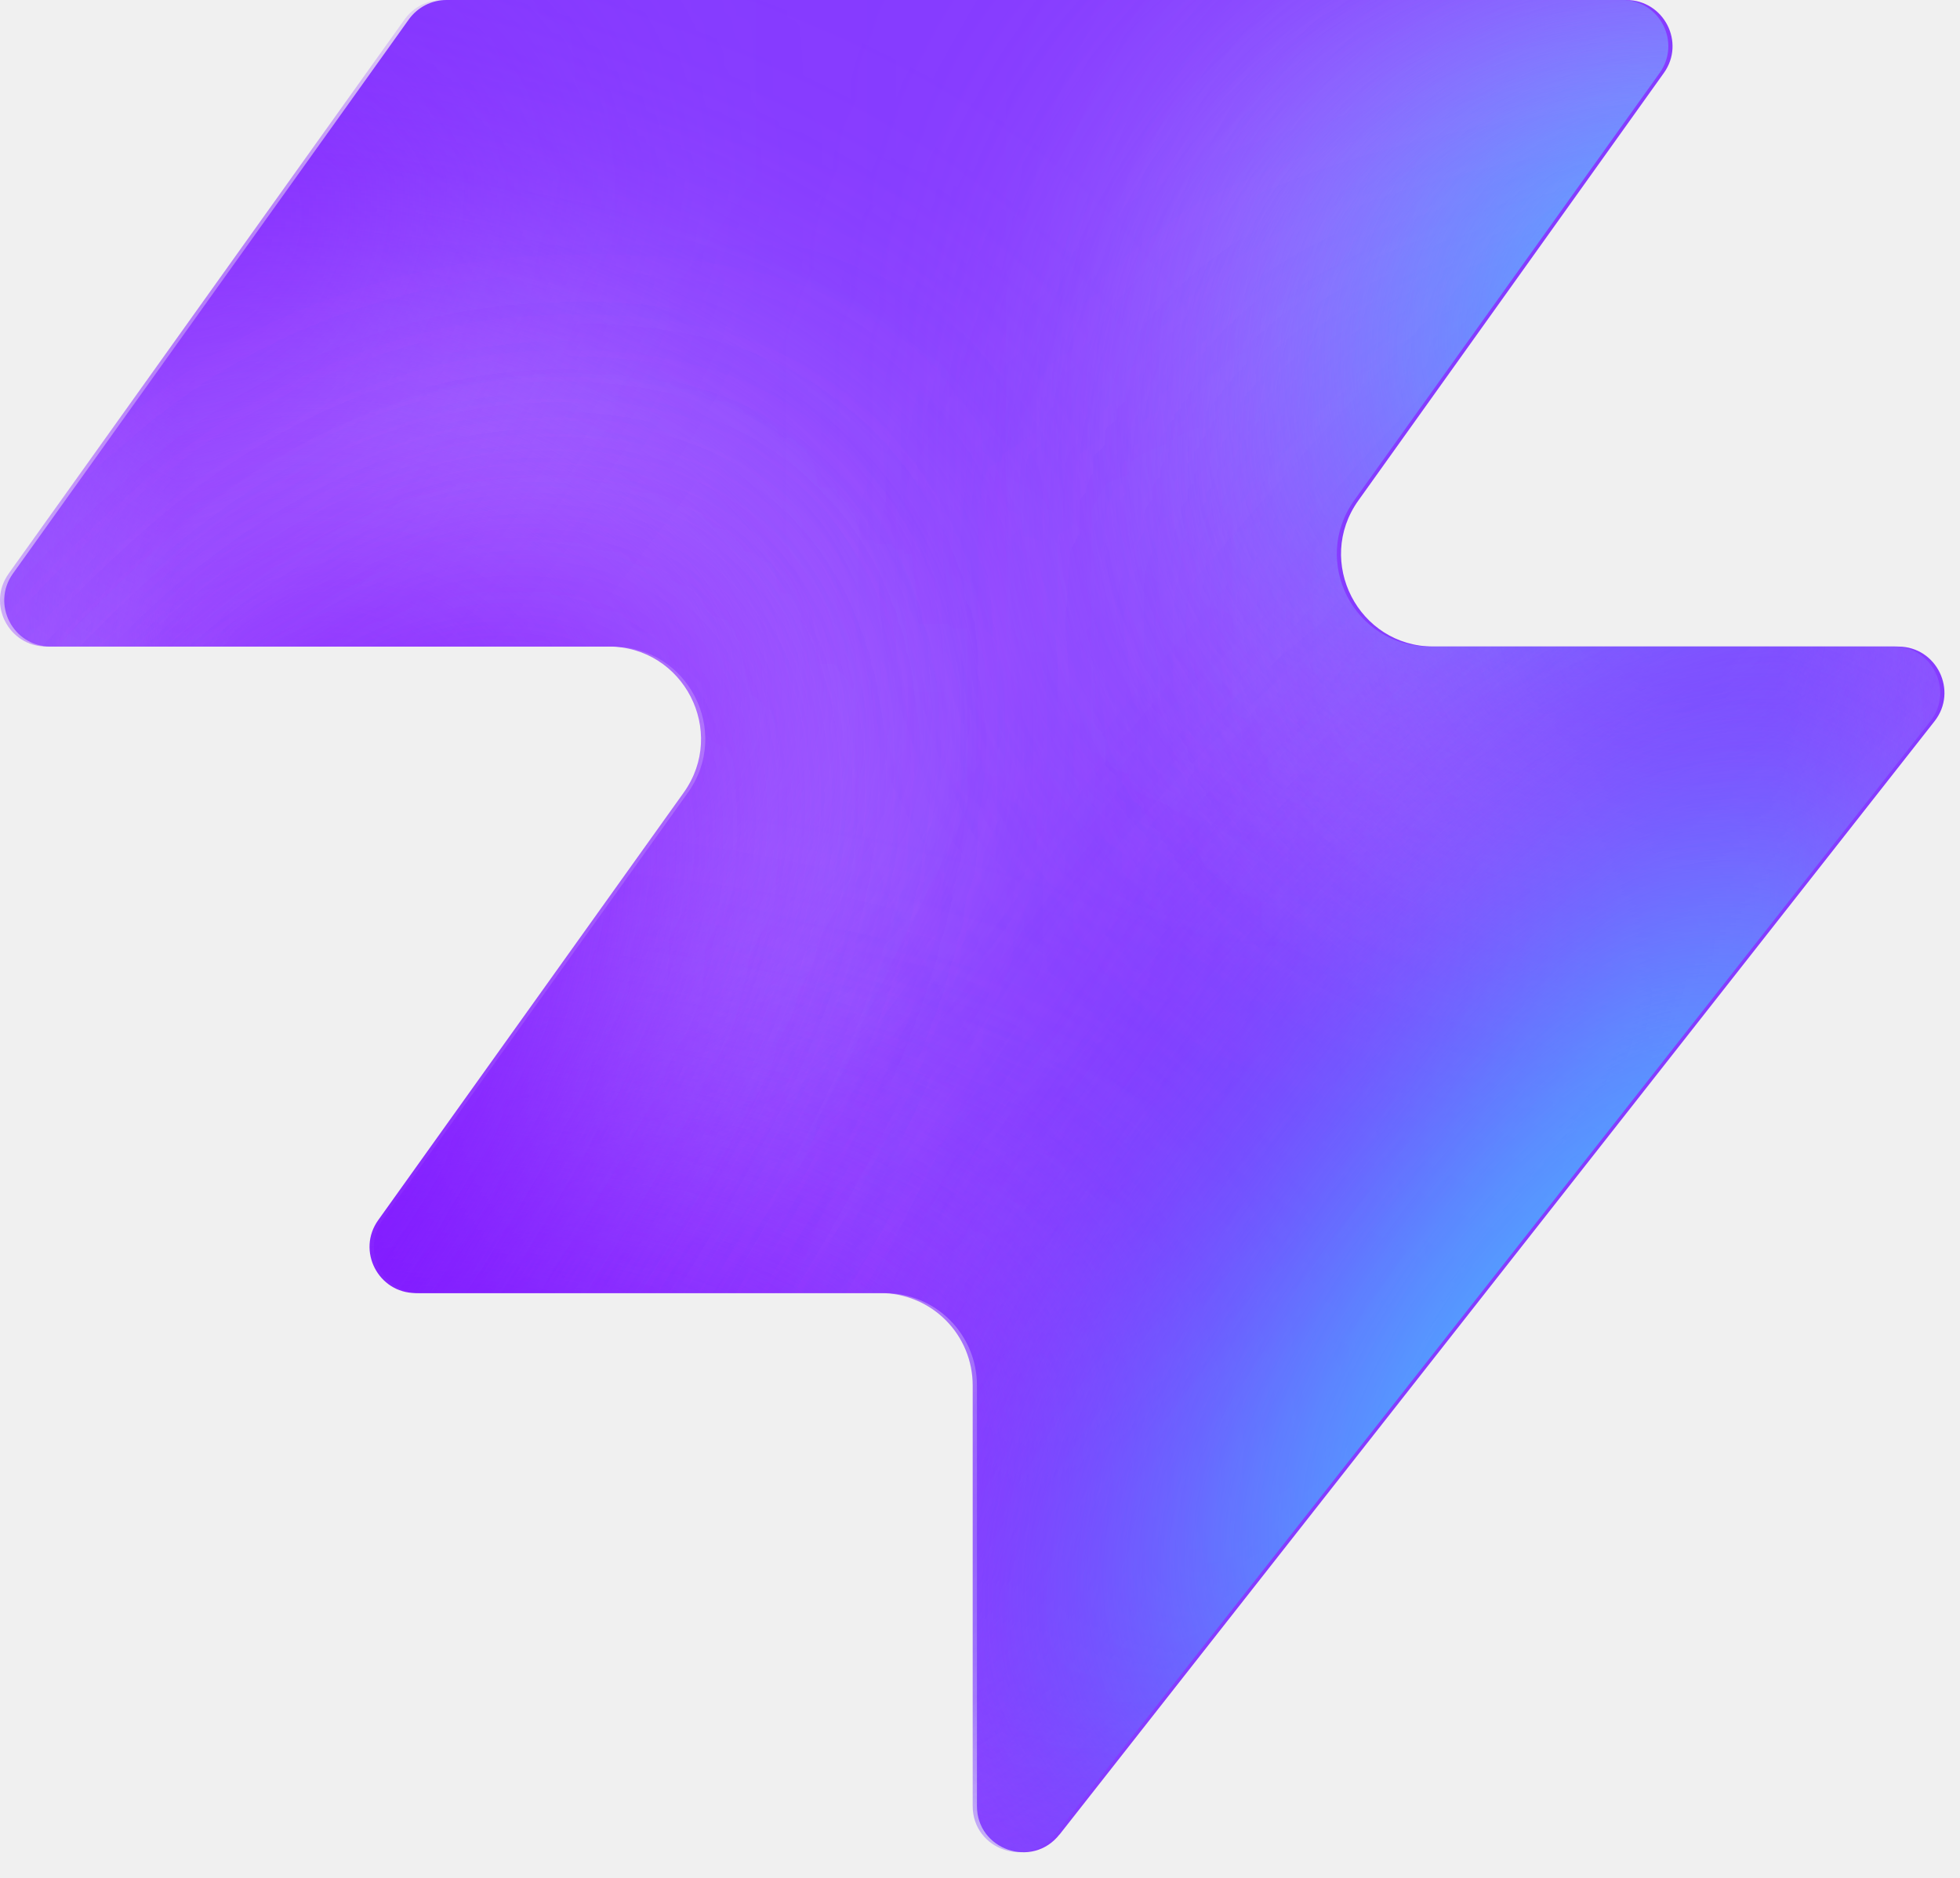
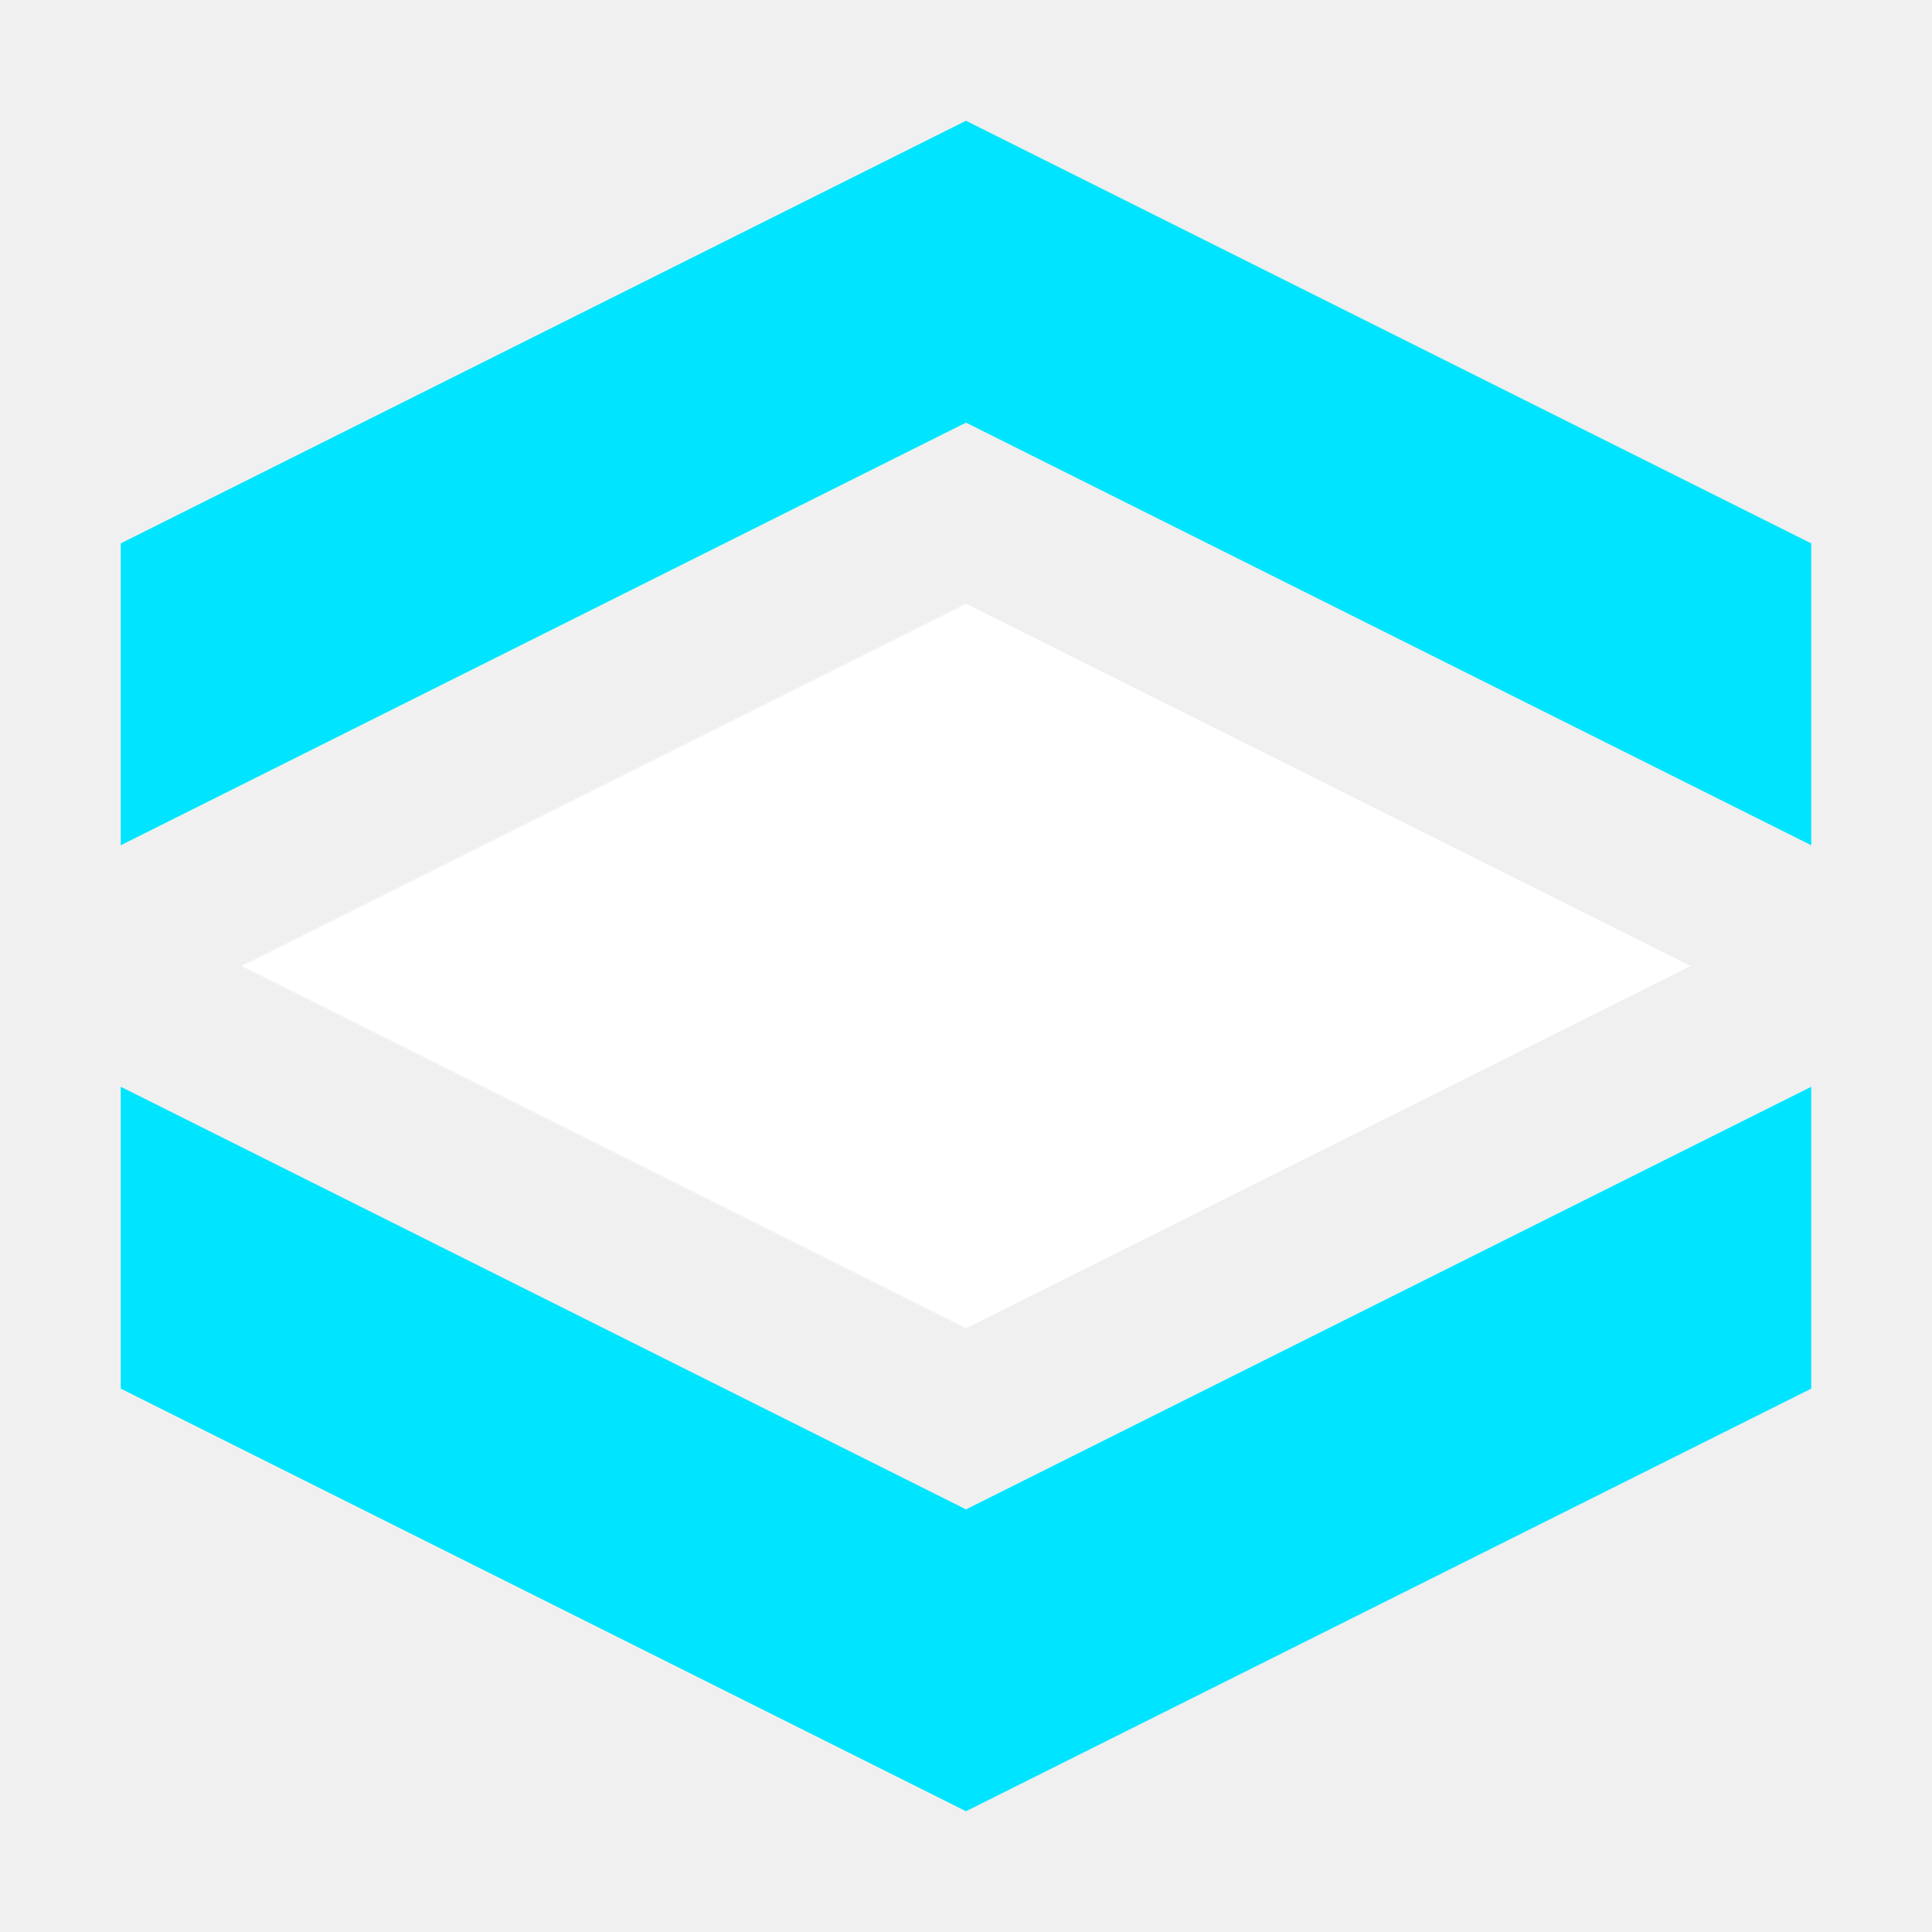
- <svg xmlns="http://www.w3.org/2000/svg" width="48" height="46" fill="none" viewBox="0 0 48 46">
-   <path fill="#863bff" d="M25.946 44.938c-.664.845-2.021.375-2.021-.698V33.937a2.26 2.26 0 0 0-2.262-2.262H10.287c-.92 0-1.456-1.04-.92-1.788l7.48-10.471c1.07-1.497 0-3.578-1.842-3.578H1.237c-.92 0-1.456-1.04-.92-1.788L10.013.474c.214-.297.556-.474.92-.474h28.894c.92 0 1.456 1.04.92 1.788l-7.48 10.471c-1.07 1.498 0 3.579 1.842 3.579h11.377c.943 0 1.473 1.088.89 1.83L25.947 44.94z" style="fill:#863bff;fill:color(display-p3 .525 .23 1);fill-opacity:1" />
-   <mask id="a" width="48" height="46" x="0" y="0" maskUnits="userSpaceOnUse" style="mask-type:alpha">
-     <path fill="#000" d="M25.842 44.938c-.664.844-2.021.375-2.021-.698V33.937a2.26 2.26 0 0 0-2.262-2.262H10.183c-.92 0-1.456-1.04-.92-1.788l7.48-10.471c1.07-1.498 0-3.579-1.842-3.579H1.133c-.92 0-1.456-1.04-.92-1.787L9.91.473c.214-.297.556-.474.92-.474h28.894c.92 0 1.456 1.04.92 1.788l-7.48 10.471c-1.07 1.498 0 3.578 1.842 3.578h11.377c.943 0 1.473 1.088.89 1.832L25.843 44.94z" style="fill:#000;fill-opacity:1" />
-   </mask>
-   <g mask="url(#a)">
-     <g filter="url(#b)">
-       <ellipse cx="5.508" cy="14.704" fill="#ede6ff" rx="5.508" ry="14.704" style="fill:#ede6ff;fill:color(display-p3 .927 .903 1);fill-opacity:1" transform="matrix(.00324 1 1 -.00324 -4.47 31.516)" />
-     </g>
-     <g filter="url(#c)">
-       <ellipse cx="10.399" cy="29.851" fill="#ede6ff" rx="10.399" ry="29.851" style="fill:#ede6ff;fill:color(display-p3 .927 .903 1);fill-opacity:1" transform="matrix(.00324 1 1 -.00324 -39.328 7.883)" />
-     </g>
-     <g filter="url(#d)">
-       <ellipse cx="5.508" cy="30.487" fill="#7e14ff" rx="5.508" ry="30.487" style="fill:#7e14ff;fill:color(display-p3 .492 .077 1);fill-opacity:1" transform="rotate(89.814 -25.913 -14.639)scale(1 -1)" />
-     </g>
-     <g filter="url(#e)">
-       <ellipse cx="5.508" cy="30.599" fill="#7e14ff" rx="5.508" ry="30.599" style="fill:#7e14ff;fill:color(display-p3 .492 .077 1);fill-opacity:1" transform="rotate(89.814 -32.644 -3.334)scale(1 -1)" />
-     </g>
-     <g filter="url(#f)">
-       <ellipse cx="5.508" cy="30.599" fill="#7e14ff" rx="5.508" ry="30.599" style="fill:#7e14ff;fill:color(display-p3 .492 .077 1);fill-opacity:1" transform="matrix(.00324 1 1 -.00324 -34.34 30.47)" />
-     </g>
-     <g filter="url(#g)">
-       <ellipse cx="14.072" cy="22.078" fill="#ede6ff" rx="14.072" ry="22.078" style="fill:#ede6ff;fill:color(display-p3 .927 .903 1);fill-opacity:1" transform="rotate(93.35 24.506 48.493)scale(-1 1)" />
-     </g>
-     <g filter="url(#h)">
-       <ellipse cx="3.47" cy="21.501" fill="#7e14ff" rx="3.47" ry="21.501" style="fill:#7e14ff;fill:color(display-p3 .492 .077 1);fill-opacity:1" transform="rotate(89.009 28.708 47.59)scale(-1 1)" />
-     </g>
-     <g filter="url(#i)">
-       <ellipse cx="3.47" cy="21.501" fill="#7e14ff" rx="3.47" ry="21.501" style="fill:#7e14ff;fill:color(display-p3 .492 .077 1);fill-opacity:1" transform="rotate(89.009 28.708 47.59)scale(-1 1)" />
-     </g>
-     <g filter="url(#j)">
-       <ellipse cx=".387" cy="8.972" fill="#7e14ff" rx="4.407" ry="29.108" style="fill:#7e14ff;fill:color(display-p3 .492 .077 1);fill-opacity:1" transform="rotate(39.51 .387 8.972)" />
-     </g>
-     <g filter="url(#k)">
-       <ellipse cx="47.523" cy="-6.092" fill="#7e14ff" rx="4.407" ry="29.108" style="fill:#7e14ff;fill:color(display-p3 .492 .077 1);fill-opacity:1" transform="rotate(37.892 47.523 -6.092)" />
-     </g>
-     <g filter="url(#l)">
-       <ellipse cx="41.412" cy="6.333" fill="#47bfff" rx="5.971" ry="9.665" style="fill:#47bfff;fill:color(display-p3 .28 .748 1);fill-opacity:1" transform="rotate(37.892 41.412 6.333)" />
-     </g>
-     <g filter="url(#m)">
-       <ellipse cx="-1.879" cy="38.332" fill="#7e14ff" rx="4.407" ry="29.108" style="fill:#7e14ff;fill:color(display-p3 .492 .077 1);fill-opacity:1" transform="rotate(37.892 -1.88 38.332)" />
-     </g>
-     <g filter="url(#n)">
-       <ellipse cx="-1.879" cy="38.332" fill="#7e14ff" rx="4.407" ry="29.108" style="fill:#7e14ff;fill:color(display-p3 .492 .077 1);fill-opacity:1" transform="rotate(37.892 -1.88 38.332)" />
-     </g>
-     <g filter="url(#o)">
-       <ellipse cx="35.651" cy="29.907" fill="#7e14ff" rx="4.407" ry="29.108" style="fill:#7e14ff;fill:color(display-p3 .492 .077 1);fill-opacity:1" transform="rotate(37.892 35.651 29.907)" />
-     </g>
-     <g filter="url(#p)">
-       <ellipse cx="38.418" cy="32.4" fill="#47bfff" rx="5.971" ry="15.297" style="fill:#47bfff;fill:color(display-p3 .28 .748 1);fill-opacity:1" transform="rotate(37.892 38.418 32.4)" />
-     </g>
-   </g>
-   <defs>
-     <filter id="b" width="60.045" height="41.654" x="-19.77" y="16.149" color-interpolation-filters="sRGB" filterUnits="userSpaceOnUse">
-       <feFlood flood-opacity="0" result="BackgroundImageFix" />
-       <feBlend in="SourceGraphic" in2="BackgroundImageFix" result="shape" />
-       <feGaussianBlur result="effect1_foregroundBlur_2002_17158" stdDeviation="7.659" />
-     </filter>
-     <filter id="c" width="90.34" height="51.437" x="-54.613" y="-7.533" color-interpolation-filters="sRGB" filterUnits="userSpaceOnUse">
-       <feFlood flood-opacity="0" result="BackgroundImageFix" />
-       <feBlend in="SourceGraphic" in2="BackgroundImageFix" result="shape" />
-       <feGaussianBlur result="effect1_foregroundBlur_2002_17158" stdDeviation="7.659" />
-     </filter>
-     <filter id="d" width="79.355" height="29.4" x="-49.64" y="2.03" color-interpolation-filters="sRGB" filterUnits="userSpaceOnUse">
-       <feFlood flood-opacity="0" result="BackgroundImageFix" />
-       <feBlend in="SourceGraphic" in2="BackgroundImageFix" result="shape" />
-       <feGaussianBlur result="effect1_foregroundBlur_2002_17158" stdDeviation="4.596" />
-     </filter>
-     <filter id="e" width="79.579" height="29.4" x="-45.045" y="20.029" color-interpolation-filters="sRGB" filterUnits="userSpaceOnUse">
-       <feFlood flood-opacity="0" result="BackgroundImageFix" />
-       <feBlend in="SourceGraphic" in2="BackgroundImageFix" result="shape" />
-       <feGaussianBlur result="effect1_foregroundBlur_2002_17158" stdDeviation="4.596" />
-     </filter>
-     <filter id="f" width="79.579" height="29.4" x="-43.513" y="21.178" color-interpolation-filters="sRGB" filterUnits="userSpaceOnUse">
-       <feFlood flood-opacity="0" result="BackgroundImageFix" />
-       <feBlend in="SourceGraphic" in2="BackgroundImageFix" result="shape" />
-       <feGaussianBlur result="effect1_foregroundBlur_2002_17158" stdDeviation="4.596" />
-     </filter>
-     <filter id="g" width="74.749" height="58.852" x="15.756" y="-17.901" color-interpolation-filters="sRGB" filterUnits="userSpaceOnUse">
-       <feFlood flood-opacity="0" result="BackgroundImageFix" />
-       <feBlend in="SourceGraphic" in2="BackgroundImageFix" result="shape" />
-       <feGaussianBlur result="effect1_foregroundBlur_2002_17158" stdDeviation="7.659" />
-     </filter>
-     <filter id="h" width="61.377" height="25.362" x="23.548" y="2.284" color-interpolation-filters="sRGB" filterUnits="userSpaceOnUse">
-       <feFlood flood-opacity="0" result="BackgroundImageFix" />
-       <feBlend in="SourceGraphic" in2="BackgroundImageFix" result="shape" />
-       <feGaussianBlur result="effect1_foregroundBlur_2002_17158" stdDeviation="4.596" />
-     </filter>
-     <filter id="i" width="61.377" height="25.362" x="23.548" y="2.284" color-interpolation-filters="sRGB" filterUnits="userSpaceOnUse">
-       <feFlood flood-opacity="0" result="BackgroundImageFix" />
-       <feBlend in="SourceGraphic" in2="BackgroundImageFix" result="shape" />
-       <feGaussianBlur result="effect1_foregroundBlur_2002_17158" stdDeviation="4.596" />
-     </filter>
-     <filter id="j" width="56.045" height="63.649" x="-27.636" y="-22.853" color-interpolation-filters="sRGB" filterUnits="userSpaceOnUse">
-       <feFlood flood-opacity="0" result="BackgroundImageFix" />
-       <feBlend in="SourceGraphic" in2="BackgroundImageFix" result="shape" />
-       <feGaussianBlur result="effect1_foregroundBlur_2002_17158" stdDeviation="4.596" />
-     </filter>
-     <filter id="k" width="54.814" height="64.646" x="20.116" y="-38.415" color-interpolation-filters="sRGB" filterUnits="userSpaceOnUse">
-       <feFlood flood-opacity="0" result="BackgroundImageFix" />
-       <feBlend in="SourceGraphic" in2="BackgroundImageFix" result="shape" />
-       <feGaussianBlur result="effect1_foregroundBlur_2002_17158" stdDeviation="4.596" />
-     </filter>
-     <filter id="l" width="33.541" height="35.313" x="24.641" y="-11.323" color-interpolation-filters="sRGB" filterUnits="userSpaceOnUse">
-       <feFlood flood-opacity="0" result="BackgroundImageFix" />
-       <feBlend in="SourceGraphic" in2="BackgroundImageFix" result="shape" />
-       <feGaussianBlur result="effect1_foregroundBlur_2002_17158" stdDeviation="4.596" />
-     </filter>
-     <filter id="m" width="54.814" height="64.646" x="-29.286" y="6.009" color-interpolation-filters="sRGB" filterUnits="userSpaceOnUse">
-       <feFlood flood-opacity="0" result="BackgroundImageFix" />
-       <feBlend in="SourceGraphic" in2="BackgroundImageFix" result="shape" />
-       <feGaussianBlur result="effect1_foregroundBlur_2002_17158" stdDeviation="4.596" />
-     </filter>
-     <filter id="n" width="54.814" height="64.646" x="-29.286" y="6.009" color-interpolation-filters="sRGB" filterUnits="userSpaceOnUse">
-       <feFlood flood-opacity="0" result="BackgroundImageFix" />
-       <feBlend in="SourceGraphic" in2="BackgroundImageFix" result="shape" />
-       <feGaussianBlur result="effect1_foregroundBlur_2002_17158" stdDeviation="4.596" />
-     </filter>
-     <filter id="o" width="54.814" height="64.646" x="8.244" y="-2.416" color-interpolation-filters="sRGB" filterUnits="userSpaceOnUse">
-       <feFlood flood-opacity="0" result="BackgroundImageFix" />
-       <feBlend in="SourceGraphic" in2="BackgroundImageFix" result="shape" />
-       <feGaussianBlur result="effect1_foregroundBlur_2002_17158" stdDeviation="4.596" />
-     </filter>
-     <filter id="p" width="39.409" height="43.623" x="18.713" y="10.588" color-interpolation-filters="sRGB" filterUnits="userSpaceOnUse">
-       <feFlood flood-opacity="0" result="BackgroundImageFix" />
-       <feBlend in="SourceGraphic" in2="BackgroundImageFix" result="shape" />
-       <feGaussianBlur result="effect1_foregroundBlur_2002_17158" stdDeviation="4.596" />
-     </filter>
-   </defs>
+ <svg xmlns="http://www.w3.org/2000/svg" viewBox="0 0 64 64" fill="none">
+   <style>
+     .primary { fill: #00E5FF; transition: fill 0.3s ease; }
+     .secondary { fill: #FFFFFF; transition: fill 0.3s ease; }
+     
+     @media (prefers-color-scheme: dark) {
+       /* In dark mode, the entire stenciled logo becomes solid white for premium contrast */
+       .primary { fill: #FFFFFF; }
+     }
+   </style>
+   <path class="primary" d="M 32 4 L 60 18 L 60 28 L 32 14 L 4 28 L 4 18 Z" />
+   <path class="primary" d="M 32 60 L 4 46 L 4 36 L 32 50 L 60 36 L 60 46 Z" />
+   <path class="secondary" d="M 32 20 L 56 32 L 32 44 L 8 32 Z" />
</svg>
